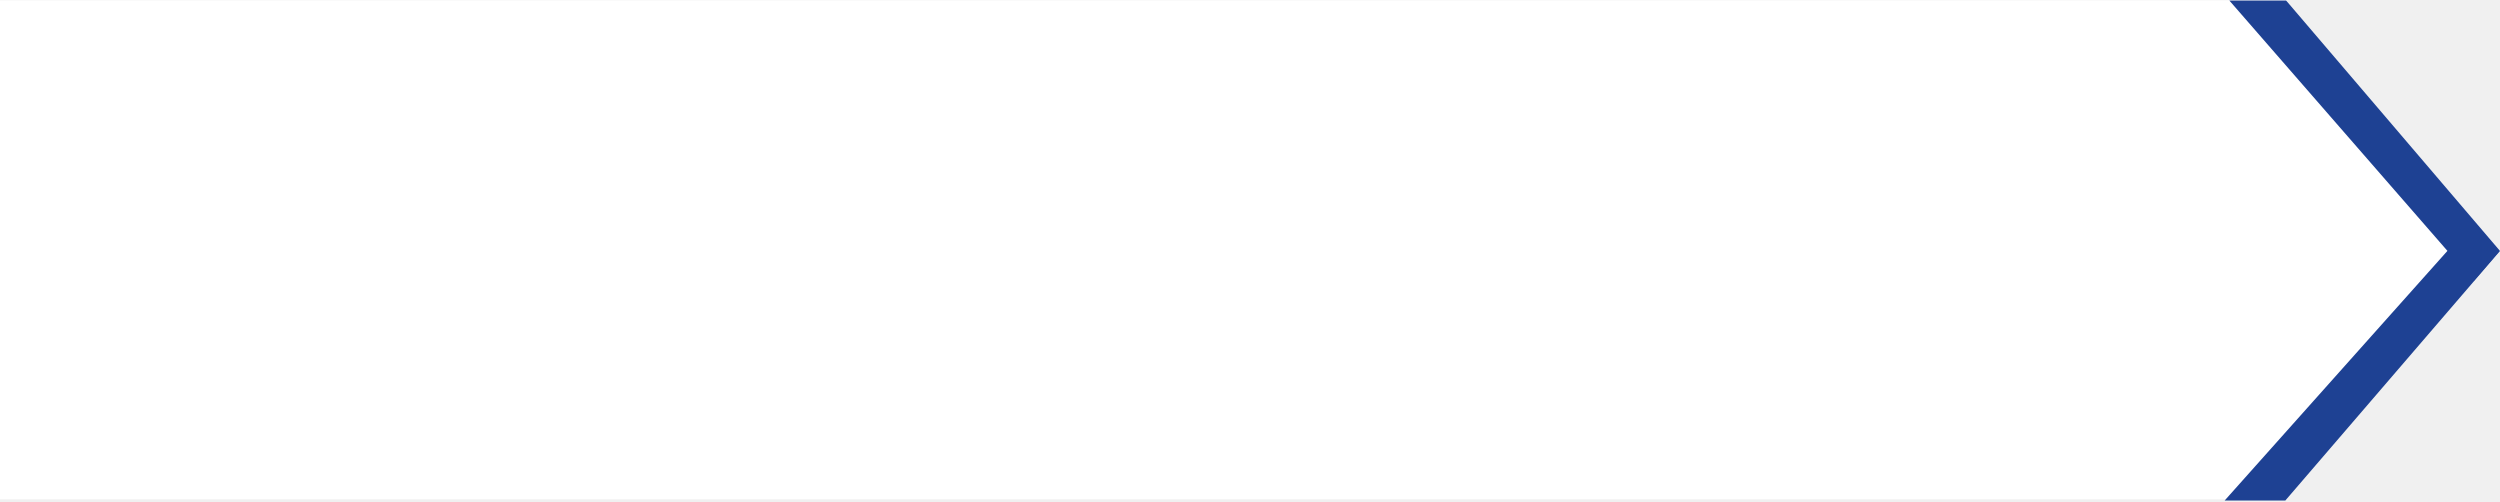
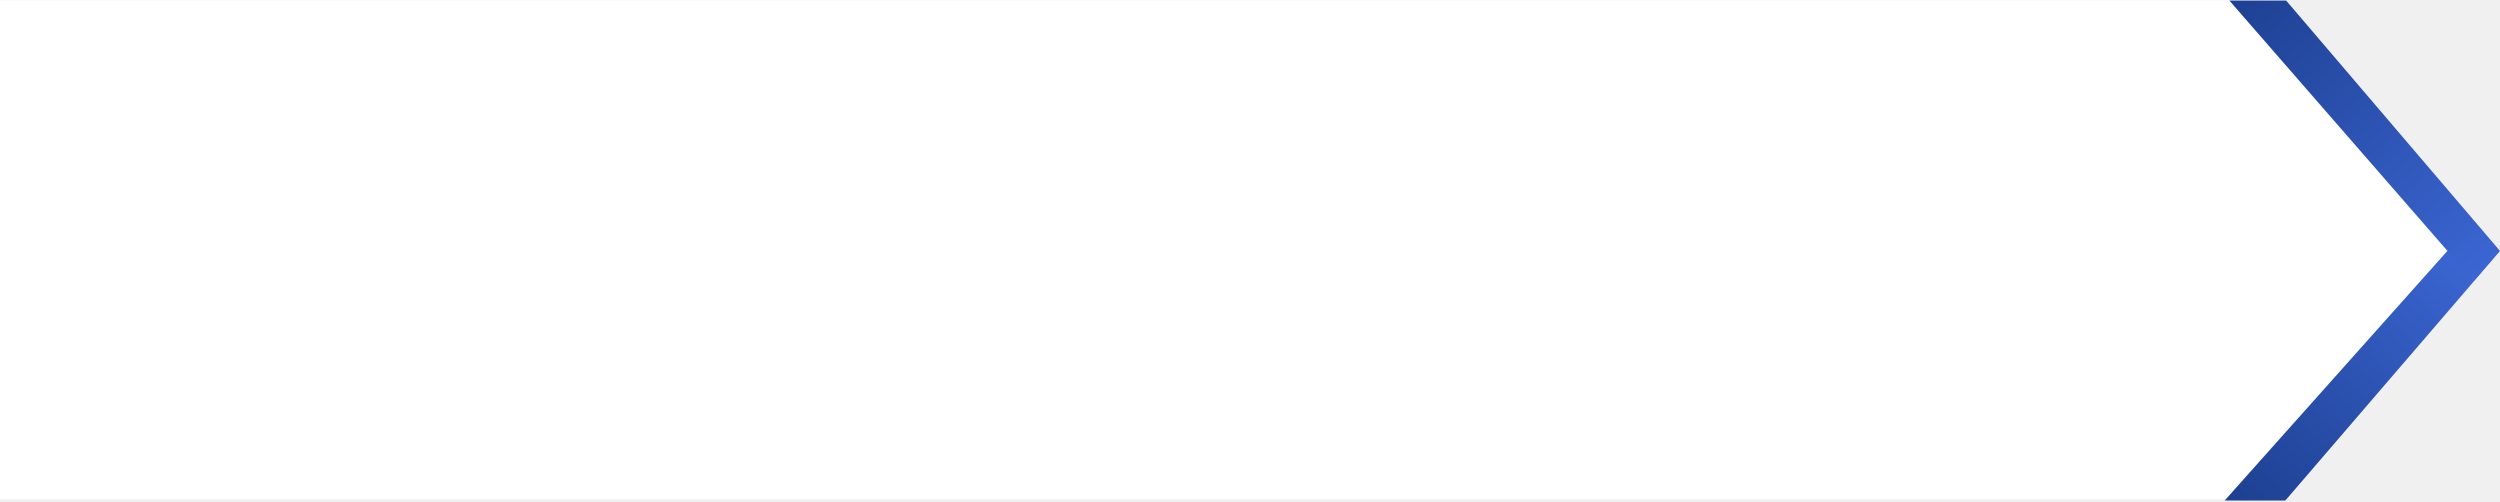
<svg xmlns="http://www.w3.org/2000/svg" width="1330" height="267" viewBox="0 0 1330 267" fill="none">
  <path d="M1216.8 0.178H0V265.654H1216.8V0.178Z" fill="white" />
  <path d="M1329.27 132.502L1215.31 265.004V0L1329.27 132.502Z" fill="white" />
-   <path d="M1302 133.5H1330L1215.78 266.298H1183.5L1302 133.5Z" fill="#1E4193" />
-   <path d="M1186 0.265H1216.21L1329.87 133.33L1316 149.5L1186 0.265Z" fill="#1E4193" />
+   <path d="M1302 133.5H1330L1215.78 266.298H1183.5L1302 133.5Z" fill="url(#paint0_linear_525_381)" />
+   <path d="M1186 0.265H1216.21L1329.87 133.33L1316 149.5L1186 0.265Z" fill="url(#paint1_linear_525_381)" />
+   <defs>
+     <linearGradient id="paint0_linear_525_381" x1="1196.08" y1="266.298" x2="1317.42" y2="133.5" gradientUnits="userSpaceOnUse">
+       <stop stop-color="#1E4193" />
+       <stop offset="1" stop-color="#3C67D4" />
+     </linearGradient>
+     <linearGradient id="paint1_linear_525_381" x1="1190.65" y1="0.265" x2="1325.22" y2="149.5" gradientUnits="userSpaceOnUse">
+       <stop stop-color="#1E4193" />
+       <stop offset="1" stop-color="#3C67D4" />
+     </linearGradient>
+   </defs>
</svg>
